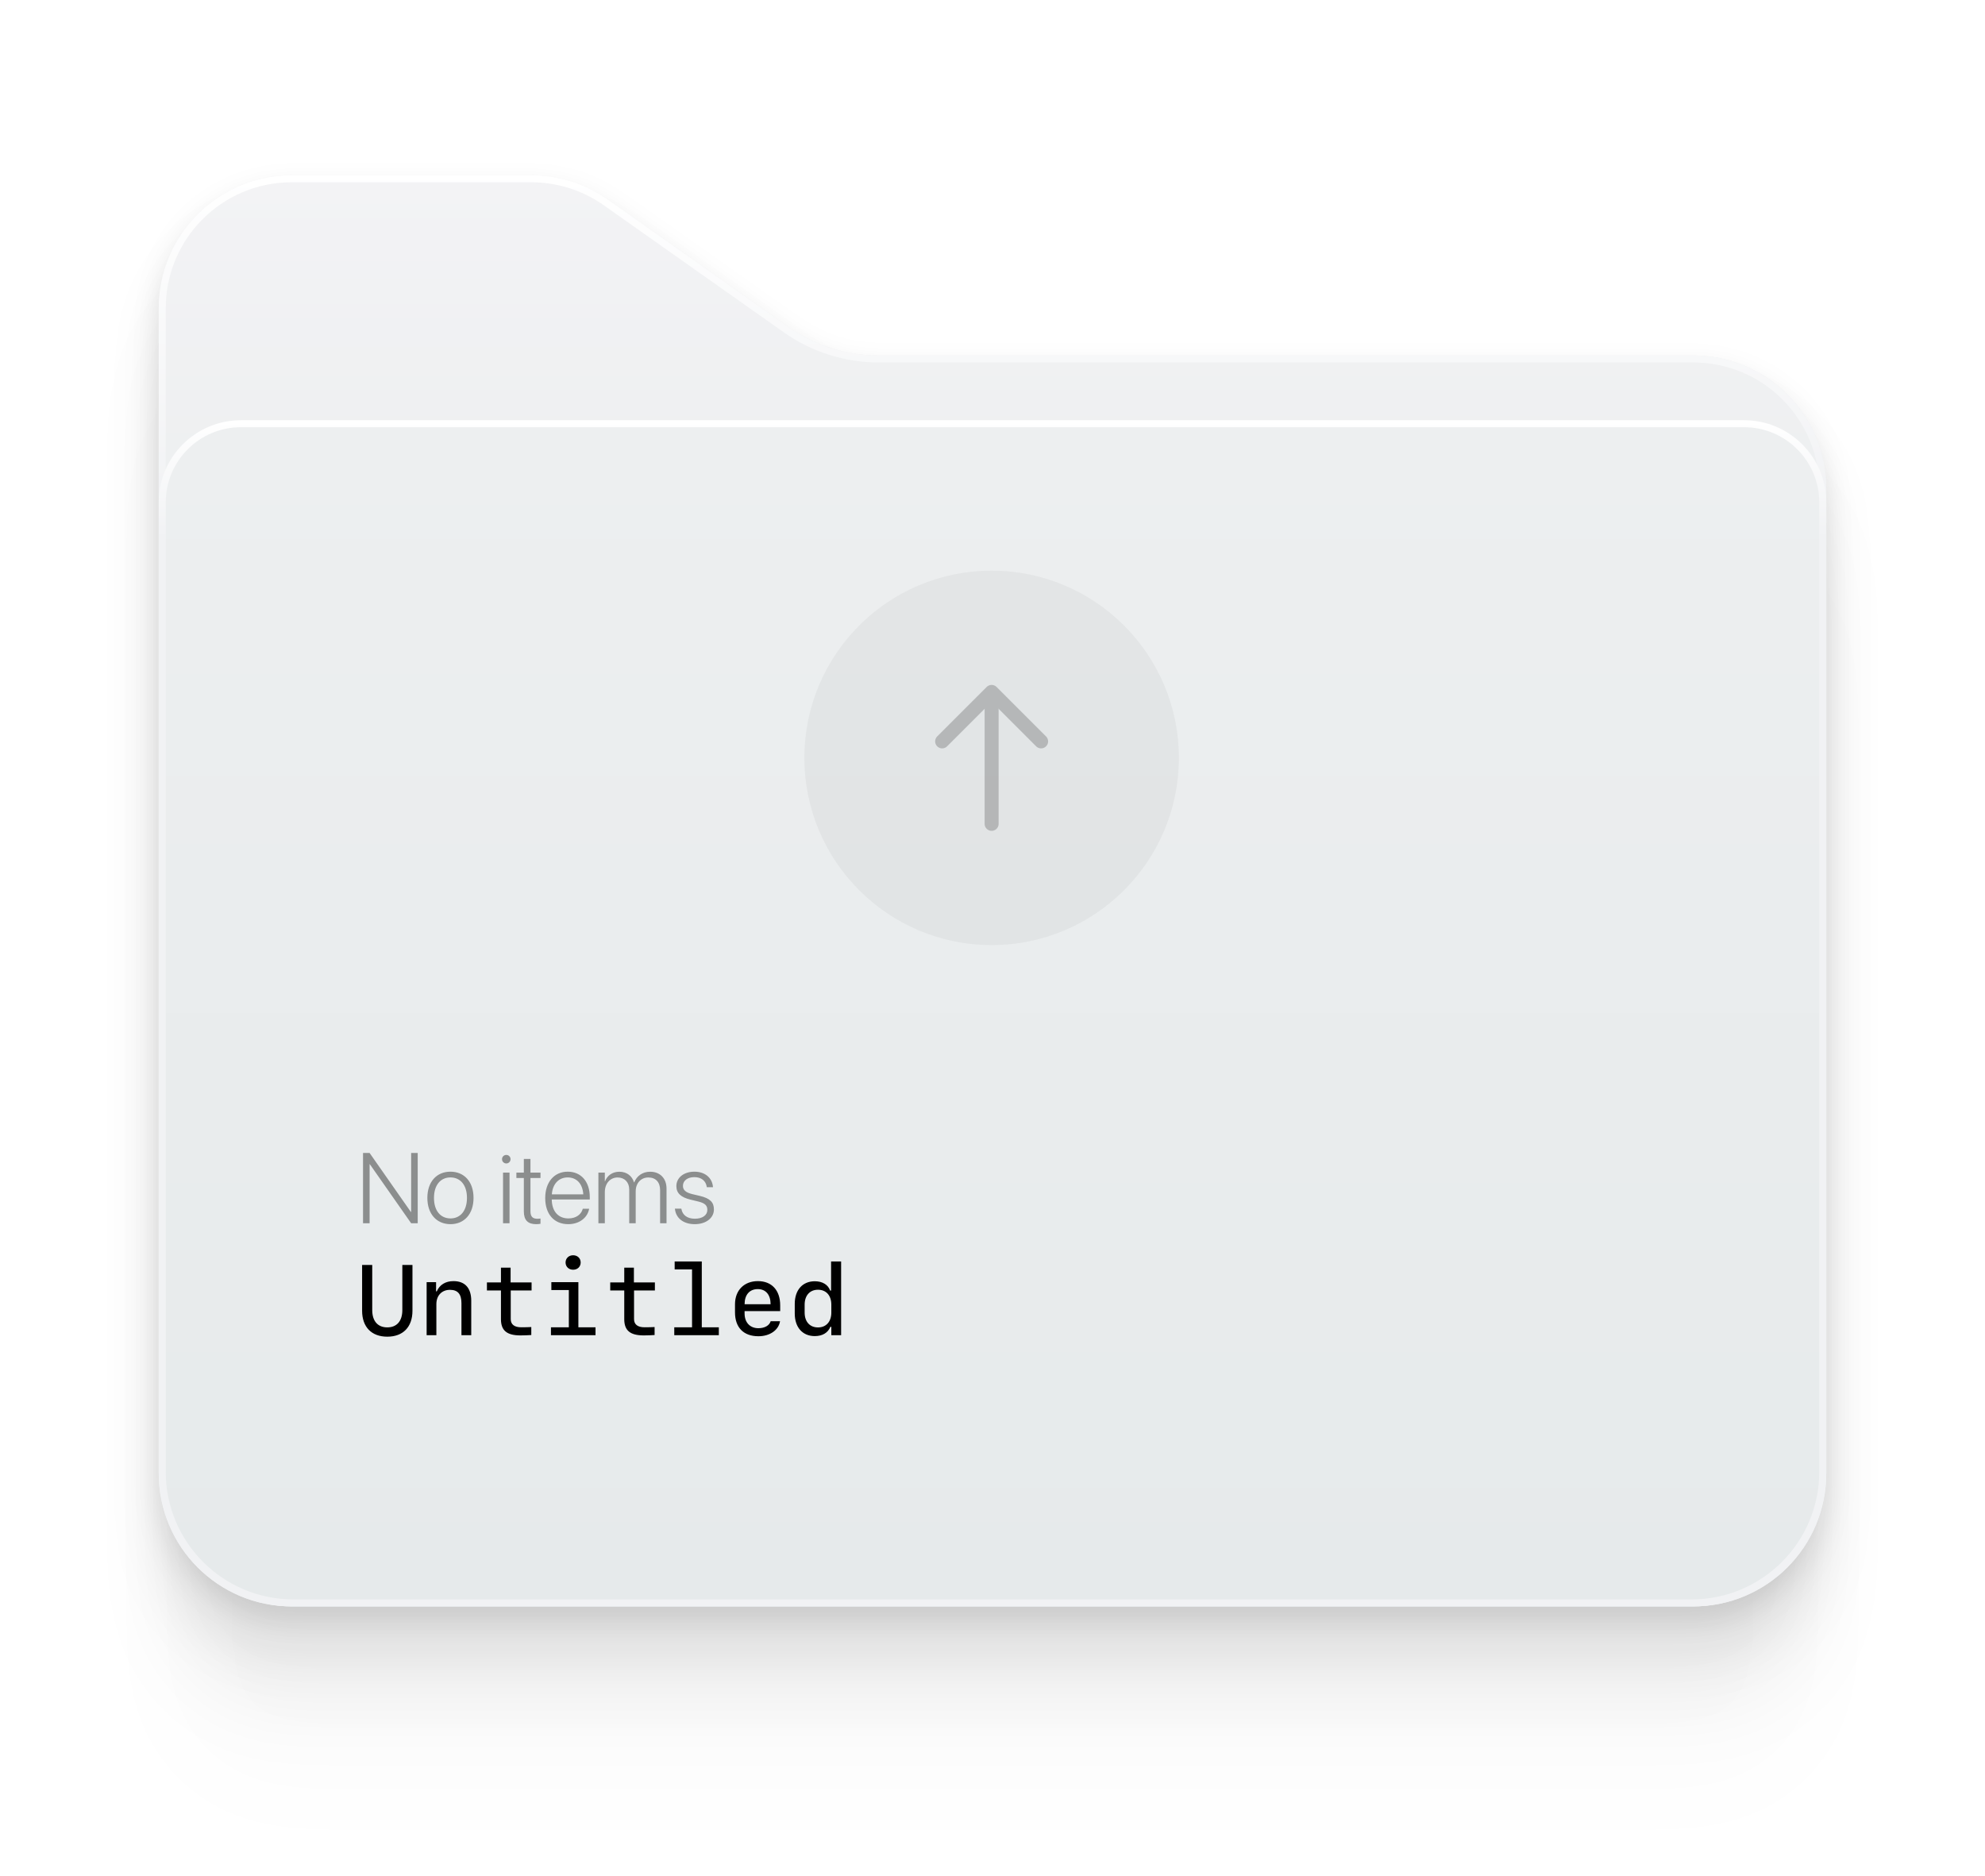
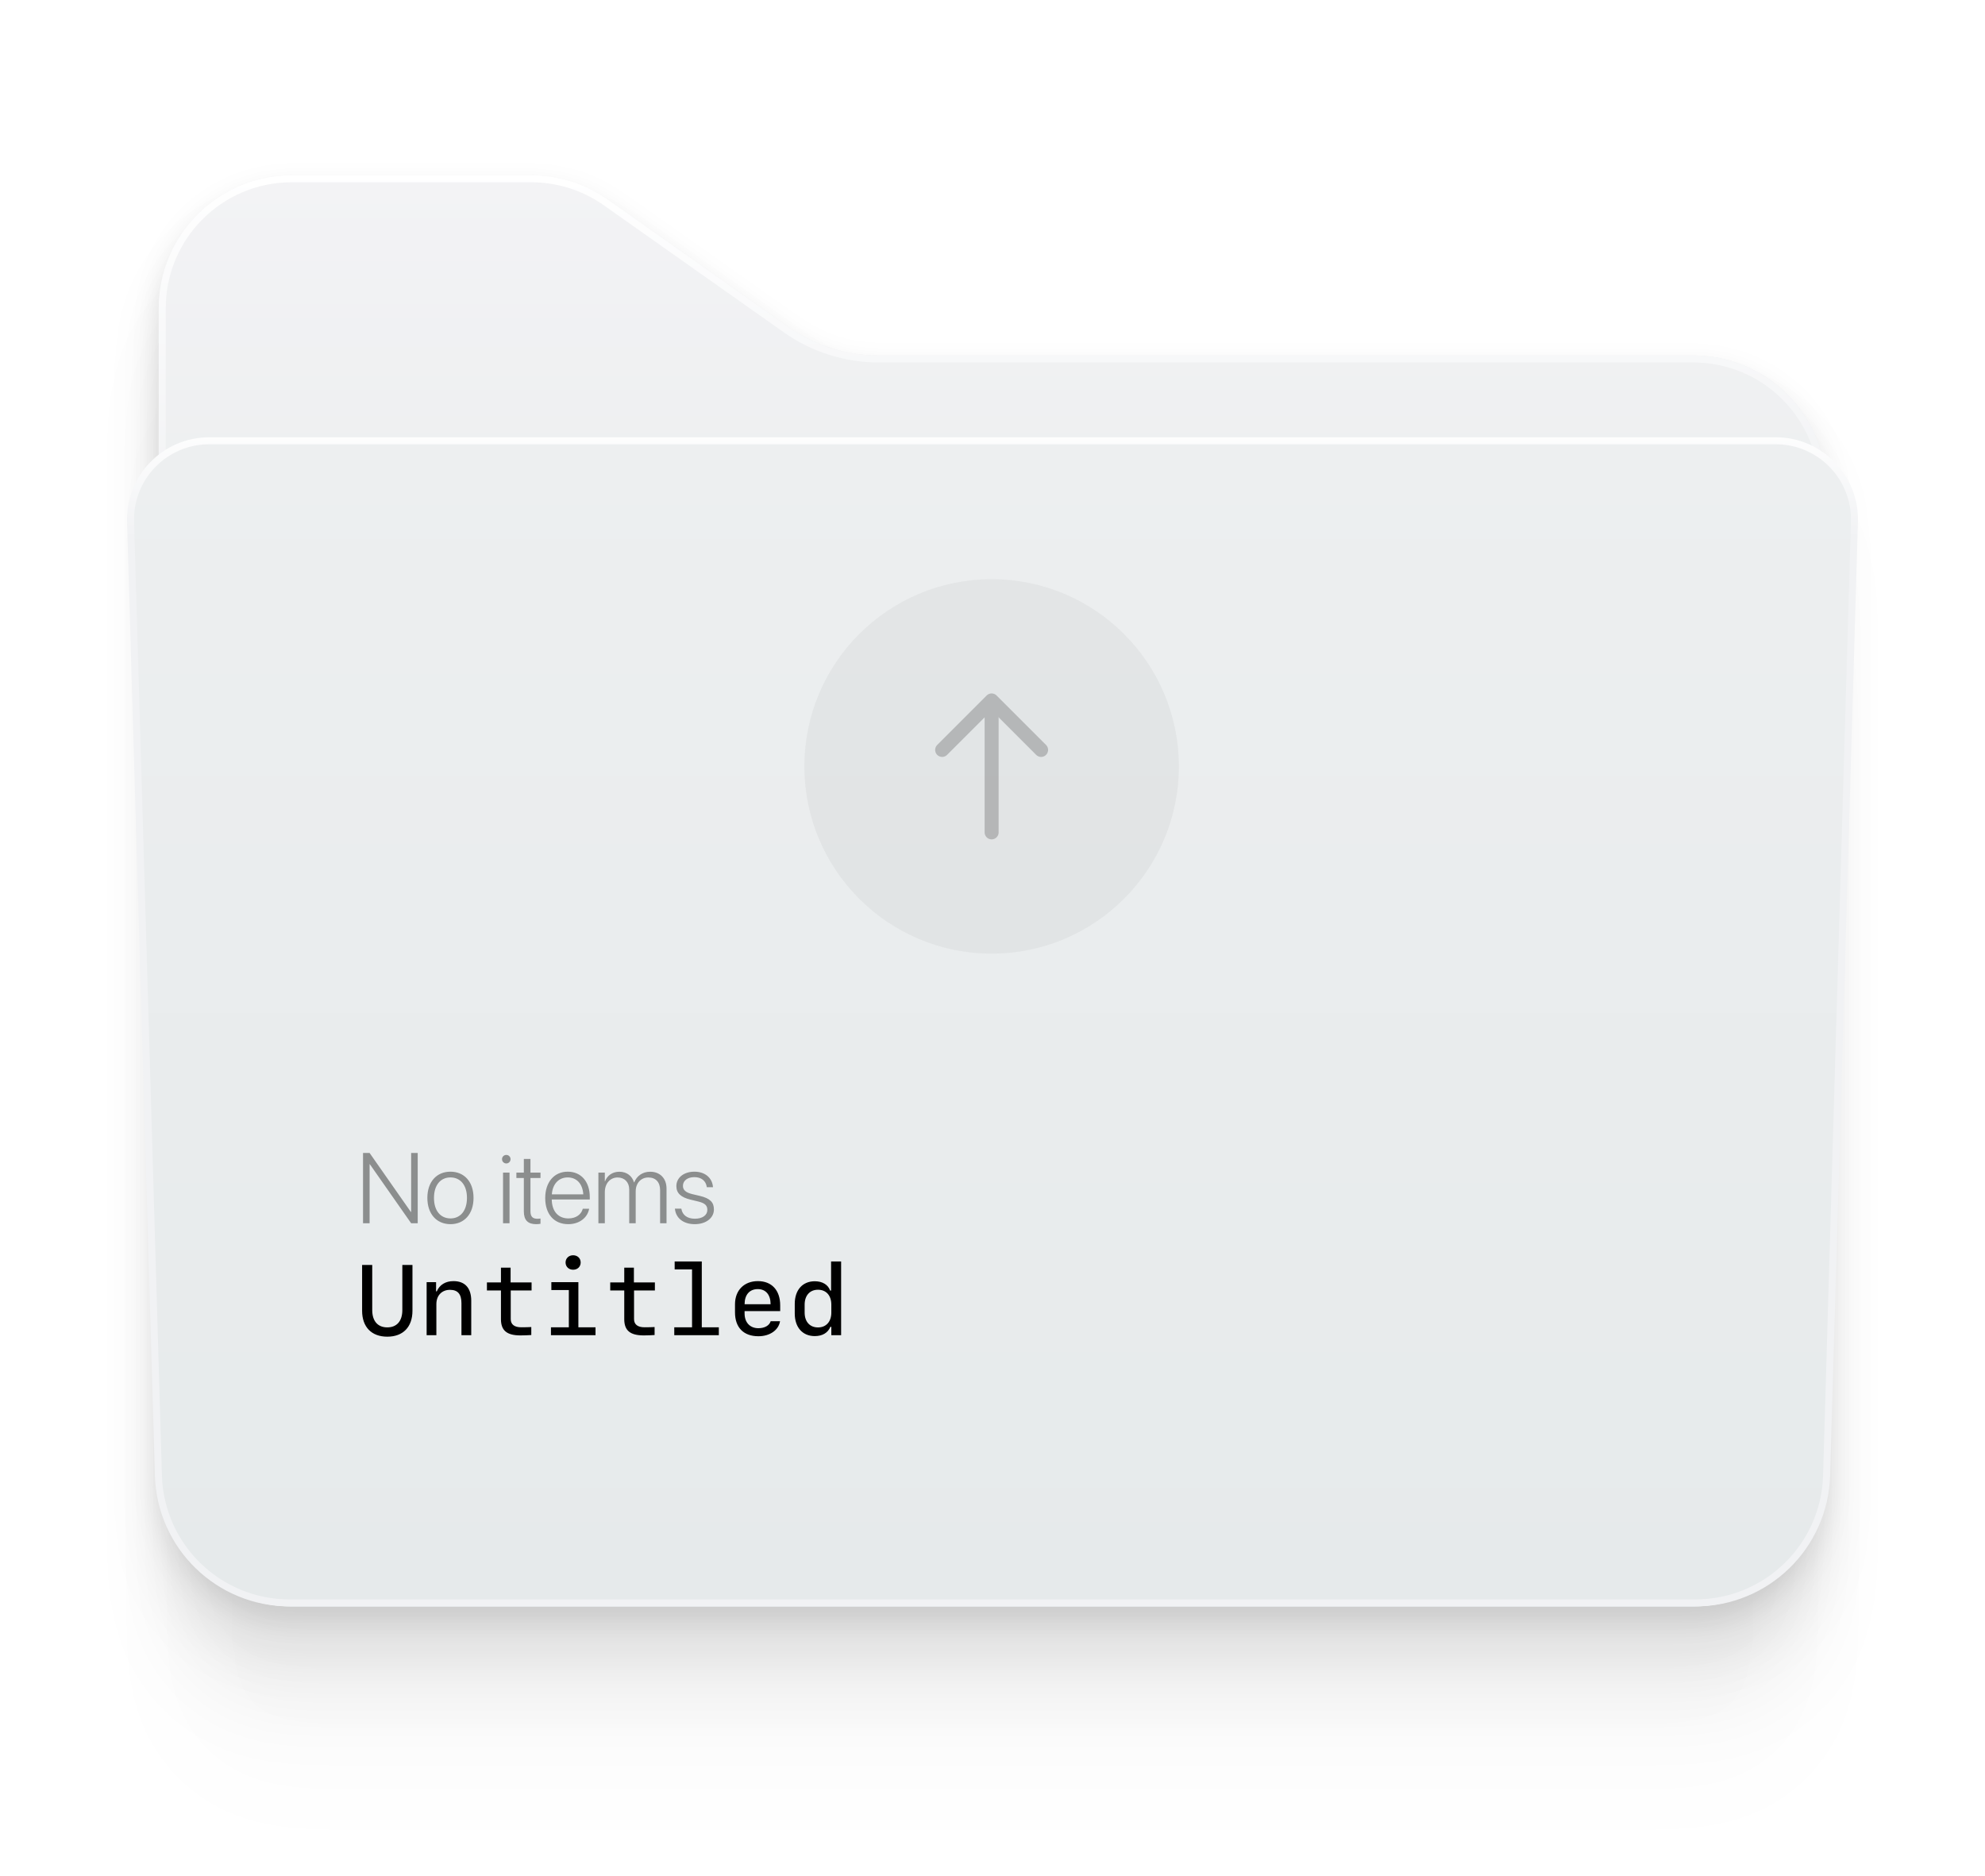
<svg xmlns="http://www.w3.org/2000/svg" width="1163" height="1099" viewBox="0 0 1163 1099" fill="none">
-   <g filter="url(#filter0_dddd_104_679)">
-     <path d="M311.239 102.7C327.33 102.7 343.026 107.681 356.172 116.96L461.636 191.406C477.203 202.394 495.79 208.294 514.845 208.294H992.086C1035.12 208.294 1070 243.177 1070 286.208V863.386C1070 906.417 1035.12 941.3 992.086 941.3H170.914C127.883 941.3 93 906.417 93 863.386V180.614C93 137.583 127.884 102.7 170.914 102.7H311.239Z" fill="url(#paint0_linear_104_679)" />
-     <path d="M170.914 104.751H311.239C326.417 104.751 341.234 109.302 353.782 117.8L354.989 118.635L460.453 193.081C476.366 204.313 495.367 210.344 514.845 210.344H992.086C1033.98 210.344 1067.95 244.309 1067.95 286.208V863.386C1067.95 905.285 1033.98 939.25 992.086 939.25H170.914C129.016 939.25 95.051 905.285 95.051 863.386V180.614C95.051 138.716 129.016 104.751 170.914 104.751Z" stroke="url(#paint1_linear_104_679)" stroke-width="4.101" />
+   <g filter="url(#filter0_dddd_104_670)">
+     <path d="M311.239 102.7C327.33 102.7 343.026 107.681 356.172 116.96L461.636 191.406C477.203 202.394 495.79 208.294 514.845 208.294H992.086C1035.12 208.294 1070 243.177 1070 286.208V863.386C1070 906.417 1035.12 941.3 992.086 941.3H170.914C127.883 941.3 93 906.417 93 863.386V180.614C93 137.583 127.884 102.7 170.914 102.7H311.239Z" fill="url(#paint0_linear_104_670)" />
+     <path d="M170.914 104.751H311.239C326.417 104.751 341.234 109.302 353.782 117.8L354.989 118.635L460.453 193.081C476.366 204.313 495.367 210.344 514.845 210.344H992.086C1033.98 210.344 1067.95 244.309 1067.95 286.208V863.386C1067.95 905.285 1033.98 939.25 992.086 939.25H170.914C129.016 939.25 95.051 905.285 95.051 863.386V180.614C95.051 138.716 129.016 104.751 170.914 104.751Z" stroke="url(#paint1_linear_104_670)" stroke-width="4.101" />
  </g>
-   <path d="M141.184 248.276H1021.82C1047.3 248.276 1067.95 268.931 1067.95 294.409V862.361C1067.95 904.826 1033.52 939.25 991.061 939.25H171.939C129.475 939.25 95.051 904.826 95.051 862.361V294.409C95.051 268.931 115.705 248.276 141.184 248.276Z" fill="url(#paint2_linear_104_679)" stroke="url(#paint3_linear_104_679)" stroke-width="4.101" />
+   <path d="M122.61 258.276H1040.39C1066.39 258.276 1087.26 279.761 1086.5 305.756L1070.19 864.604C1068.97 906.177 1034.92 939.25 993.332 939.25H169.668C128.077 939.25 94.026 906.177 92.812 864.604L76.497 305.756C75.738 279.761 96.605 258.277 122.61 258.276Z" fill="url(#paint2_linear_104_670)" stroke="url(#paint3_linear_104_670)" stroke-width="4.101" />
  <path opacity="0.4" d="M212.698 716.778V675.605H216.55L240.746 710.186H240.888V675.605H244.74V716.778H240.888L216.692 682.196H216.55V716.778H212.698ZM263.914 717.32C255.811 717.291 250.39 711.356 250.39 701.94V701.883C250.39 692.468 255.839 686.561 263.914 686.561C271.961 686.561 277.439 692.439 277.439 701.883V701.94C277.439 711.385 271.989 717.32 263.914 717.32ZM263.943 713.953C269.735 713.953 273.587 709.445 273.587 701.94V701.883C273.587 694.379 269.706 689.928 263.914 689.928C258.122 689.928 254.27 694.408 254.27 701.883V701.94C254.27 709.473 258.094 713.924 263.943 713.953ZM296.642 681.739C295.243 681.739 294.131 680.626 294.131 679.228C294.131 677.83 295.243 676.746 296.642 676.746C298.011 676.746 299.124 677.83 299.124 679.228C299.124 680.626 298.011 681.739 296.642 681.739ZM294.73 716.778V687.103H298.525V716.778H294.73ZM314.189 717.32C309.31 717.32 306.913 715.009 306.913 709.816V690.27H302.548V687.103H306.913V679.086H310.794V687.103H316.672V690.27H310.794V709.758C310.794 713.04 312.192 714.153 314.96 714.153C315.645 714.153 316.244 714.067 316.672 714.01V717.091C316.072 717.206 315.102 717.32 314.189 717.32ZM332.935 717.32C324.604 717.32 319.439 711.413 319.439 702.026V701.998C319.439 692.696 324.689 686.561 332.622 686.561C340.554 686.561 345.547 692.496 345.547 701.37V702.854H323.263C323.377 709.93 327.172 713.953 333.021 713.953C337.387 713.953 340.411 711.756 341.381 708.532L341.438 708.275H345.176L345.119 708.56C344.092 713.639 339.355 717.32 332.935 717.32ZM332.593 689.928C327.543 689.928 323.776 693.552 323.32 699.858H341.752C341.324 693.381 337.672 689.928 332.593 689.928ZM350.597 716.778V687.103H354.364V692.211H354.478C355.705 688.929 358.729 686.59 362.895 686.59C367.232 686.59 370.371 689.101 371.483 692.867H371.569C372.996 689.186 376.391 686.59 380.899 686.59C386.72 686.59 390.515 690.47 390.515 696.491V716.778H386.749V697.347C386.749 692.724 384.181 689.957 379.872 689.957C375.478 689.957 372.454 693.324 372.454 698.089V716.778H368.659V697.004C368.659 692.753 365.92 689.957 361.868 689.957C357.502 689.957 354.364 693.466 354.364 698.545V716.778H350.597ZM407.064 717.32C400.33 717.32 396.022 713.725 395.451 708.475L395.423 708.218H399.189L399.246 708.475C399.845 711.898 402.613 714.124 407.093 714.124C411.572 714.124 414.426 712.07 414.426 708.96V708.931C414.426 706.363 412.999 704.965 409.033 704.023L404.553 702.939C398.961 701.598 396.279 699.144 396.279 695.035V695.007C396.279 690.071 400.644 686.561 406.836 686.561C413.17 686.561 417.222 690.242 417.707 695.349L417.735 695.663H414.112L414.083 695.463C413.598 692.011 410.973 689.757 406.836 689.757C402.813 689.757 400.131 691.84 400.131 694.864V694.893C400.131 697.261 401.728 698.773 405.637 699.715L410.117 700.771C416.023 702.197 418.277 704.508 418.277 708.674V708.703C418.277 713.753 413.57 717.32 407.064 717.32Z" fill="black" style="fill:black;fill-opacity:1;" />
  <path d="M226.907 777.795C232.5 777.795 235.724 774.086 235.724 767.666V741.216H241.659V768.037C241.659 777.567 236.152 783.245 226.907 783.245C217.662 783.245 212.156 777.567 212.156 768.037V741.216H218.09V767.666C218.09 774.086 221.315 777.795 226.907 777.795ZM249.962 782.389V751.288H255.497V756.71H255.897C257.523 752.858 261.032 750.689 265.683 750.689C272.446 750.689 276.098 754.741 276.098 762.216V782.389H270.363V763.643C270.363 758.307 268.223 755.797 263.629 755.797C258.864 755.797 255.668 759.135 255.668 764.157V782.389H249.962ZM293.503 742.786H299.152V751.46H311.45V756.168H299.238V772.973C299.238 776.055 301.378 777.738 305.344 777.738C306.799 777.738 310.594 777.681 311.279 777.596V782.275C310.651 782.389 306.143 782.503 304.945 782.503C296.984 782.503 293.503 779.65 293.503 772.973V756.168H285.285V751.46H293.503V742.786ZM335.789 744.012C333.249 744.012 331.366 742.243 331.366 739.79C331.366 737.307 333.249 735.538 335.789 735.538C338.357 735.538 340.211 737.307 340.211 739.79C340.211 742.243 338.357 744.012 335.789 744.012ZM348.914 782.389H322.806V777.767H333.278V755.911H323.035V751.288H338.87V777.767H348.914V782.389ZM365.748 742.786H371.398V751.46H383.696V756.168H371.483V772.973C371.483 776.055 373.623 777.738 377.59 777.738C379.045 777.738 382.84 777.681 383.524 777.596V782.275C382.897 782.389 378.388 782.503 377.19 782.503C369.229 782.503 365.748 779.65 365.748 772.973V756.168H357.531V751.46H365.748V742.786ZM421.159 782.389H395.052V777.767H405.466V743.813H395.28V739.162H411.173V777.767H421.159V782.389ZM451.547 774.172H457.025C456.198 779.393 451.062 782.988 444.357 782.988C435.626 782.988 430.632 777.853 430.632 769.007V764.271C430.632 756.082 435.968 750.689 444.043 750.689C452.175 750.689 457.111 756.053 457.111 764.899V768.265H436.253V769.664C436.253 774.914 439.42 778.281 444.328 778.281C448.009 778.281 450.777 776.711 451.547 774.172ZM443.986 755.369C439.164 755.369 436.253 758.678 436.253 764.242H451.49C451.49 758.707 448.694 755.369 443.986 755.369ZM477.369 782.903C470.207 782.903 465.642 777.795 465.642 769.664V764.014C465.642 755.882 470.207 750.775 477.369 750.775C481.849 750.775 485.13 752.744 486.386 756.225H486.928V739.162H492.806V782.389H487.07V777.482H486.528C485.045 780.991 481.849 782.903 477.369 782.903ZM479.252 777.824C484.046 777.824 487.07 774.457 487.07 769.121V764.471C487.07 759.106 484.046 755.74 479.252 755.74C474.459 755.74 471.434 759.135 471.434 764.471V769.121C471.434 774.457 474.459 777.824 479.252 777.824Z" fill="black" style="fill:black;fill-opacity:1;" />
-   <rect x="471.293" y="334.392" width="219.389" height="219.389" rx="109.695" fill="black" fill-opacity="0.04" style="fill:black;fill-opacity:0.04;" />
+   <rect x="471.293" y="339.392" width="219.389" height="219.389" rx="109.695" fill="black" fill-opacity="0.04" style="fill:black;fill-opacity:0.04;" />
  <g opacity="0.2">
-     <path d="M609.978 434.423L580.987 405.432L551.997 434.423" stroke="black" style="stroke:black;stroke-opacity:1;" stroke-width="8.201" stroke-linecap="round" stroke-linejoin="round" />
-     <path d="M580.987 410.264L580.987 482.741" stroke="black" style="stroke:black;stroke-opacity:1;" stroke-width="8.201" stroke-linecap="round" stroke-linejoin="round" />
+     <path d="M609.978 439.423L580.987 410.432L551.997 439.423" stroke="black" style="stroke:black;stroke-opacity:1;" stroke-width="8.201" stroke-linecap="round" stroke-linejoin="round" />
+     <path d="M580.987 415.264L580.987 487.741" stroke="black" style="stroke:black;stroke-opacity:1;" stroke-width="8.201" stroke-linecap="round" stroke-linejoin="round" />
  </g>
  <defs>
-     <filter id="filter0_dddd_104_679" x="48" y="94.7" width="1067" height="1003.6" filterUnits="userSpaceOnUse" color-interpolation-filters="sRGB">
+     <filter id="filter0_dddd_104_670" x="48" y="94.7" width="1067" height="1003.6" filterUnits="userSpaceOnUse" color-interpolation-filters="sRGB">
      <feFlood flood-opacity="0" result="BackgroundImageFix" />
      <feColorMatrix in="SourceAlpha" type="matrix" values="0 0 0 0 0 0 0 0 0 0 0 0 0 0 0 0 0 0 127 0" result="hardAlpha" />
      <feOffset dy="7" />
      <feGaussianBlur stdDeviation="7.5" />
      <feColorMatrix type="matrix" values="0 0 0 0 0 0 0 0 0 0 0 0 0 0 0 0 0 0 0.09 0" />
-       <feBlend mode="normal" in2="BackgroundImageFix" result="effect1_dropShadow_104_679" />
+       <feBlend mode="normal" in2="BackgroundImageFix" result="effect1_dropShadow_104_670" />
      <feColorMatrix in="SourceAlpha" type="matrix" values="0 0 0 0 0 0 0 0 0 0 0 0 0 0 0 0 0 0 127 0" result="hardAlpha" />
      <feOffset dy="28" />
      <feGaussianBlur stdDeviation="14" />
      <feColorMatrix type="matrix" values="0 0 0 0 0 0 0 0 0 0 0 0 0 0 0 0 0 0 0.08 0" />
-       <feBlend mode="normal" in2="effect1_dropShadow_104_679" result="effect2_dropShadow_104_679" />
+       <feBlend mode="normal" in2="effect1_dropShadow_104_670" result="effect2_dropShadow_104_670" />
      <feColorMatrix in="SourceAlpha" type="matrix" values="0 0 0 0 0 0 0 0 0 0 0 0 0 0 0 0 0 0 127 0" result="hardAlpha" />
      <feOffset dy="63" />
      <feGaussianBlur stdDeviation="19" />
      <feColorMatrix type="matrix" values="0 0 0 0 0 0 0 0 0 0 0 0 0 0 0 0 0 0 0.04 0" />
-       <feBlend mode="normal" in2="effect2_dropShadow_104_679" result="effect3_dropShadow_104_679" />
+       <feBlend mode="normal" in2="effect2_dropShadow_104_670" result="effect3_dropShadow_104_670" />
      <feColorMatrix in="SourceAlpha" type="matrix" values="0 0 0 0 0 0 0 0 0 0 0 0 0 0 0 0 0 0 127 0" result="hardAlpha" />
      <feOffset dy="112" />
      <feGaussianBlur stdDeviation="22.5" />
      <feColorMatrix type="matrix" values="0 0 0 0 0 0 0 0 0 0 0 0 0 0 0 0 0 0 0.01 0" />
-       <feBlend mode="normal" in2="effect3_dropShadow_104_679" result="effect4_dropShadow_104_679" />
-       <feBlend mode="normal" in="SourceGraphic" in2="effect4_dropShadow_104_679" result="shape" />
+       <feBlend mode="normal" in2="effect3_dropShadow_104_670" result="effect4_dropShadow_104_670" />
+       <feBlend mode="normal" in="SourceGraphic" in2="effect4_dropShadow_104_670" result="shape" />
    </filter>
-     <linearGradient id="paint0_linear_104_679" x1="581.5" y1="102.7" x2="581.5" y2="304.148" gradientUnits="userSpaceOnUse">
+     <linearGradient id="paint0_linear_104_670" x1="581.5" y1="102.7" x2="581.5" y2="304.148" gradientUnits="userSpaceOnUse">
      <stop stop-color="#F3F3F5" style="stop-color:#F3F3F5;stop-color:color(display-p3 0.953 0.953 0.961);stop-opacity:1;" />
      <stop offset="1" stop-color="#EDEFF0" style="stop-color:#EDEFF0;stop-color:color(display-p3 0.929 0.937 0.941);stop-opacity:1;" />
    </linearGradient>
-     <linearGradient id="paint1_linear_104_679" x1="581.5" y1="102.7" x2="581.5" y2="941.3" gradientUnits="userSpaceOnUse">
+     <linearGradient id="paint1_linear_104_670" x1="581.5" y1="102.7" x2="581.5" y2="941.3" gradientUnits="userSpaceOnUse">
      <stop stop-color="white" style="stop-color:white;stop-opacity:1;" />
      <stop offset="0.235" stop-color="#F1F2F4" style="stop-color:#F1F2F4;stop-color:color(display-p3 0.945 0.949 0.957);stop-opacity:1;" />
    </linearGradient>
-     <linearGradient id="paint2_linear_104_679" x1="581.5" y1="246.226" x2="581.5" y2="941.3" gradientUnits="userSpaceOnUse">
+     <linearGradient id="paint2_linear_104_670" x1="581.5" y1="246.226" x2="581.5" y2="941.3" gradientUnits="userSpaceOnUse">
      <stop stop-color="#EDEFF0" style="stop-color:#EDEFF0;stop-color:color(display-p3 0.929 0.937 0.941);stop-opacity:1;" />
      <stop offset="1" stop-color="#E6EAEB" style="stop-color:#E6EAEB;stop-color:color(display-p3 0.902 0.918 0.922);stop-opacity:1;" />
    </linearGradient>
-     <linearGradient id="paint3_linear_104_679" x1="581.5" y1="246.226" x2="581.5" y2="941.3" gradientUnits="userSpaceOnUse">
+     <linearGradient id="paint3_linear_104_670" x1="581.5" y1="246.226" x2="581.5" y2="941.3" gradientUnits="userSpaceOnUse">
      <stop stop-color="white" style="stop-color:white;stop-opacity:1;" />
      <stop offset="0.1" stop-color="#F1F2F4" style="stop-color:#F1F2F4;stop-color:color(display-p3 0.945 0.949 0.957);stop-opacity:1;" />
    </linearGradient>
  </defs>
</svg>
